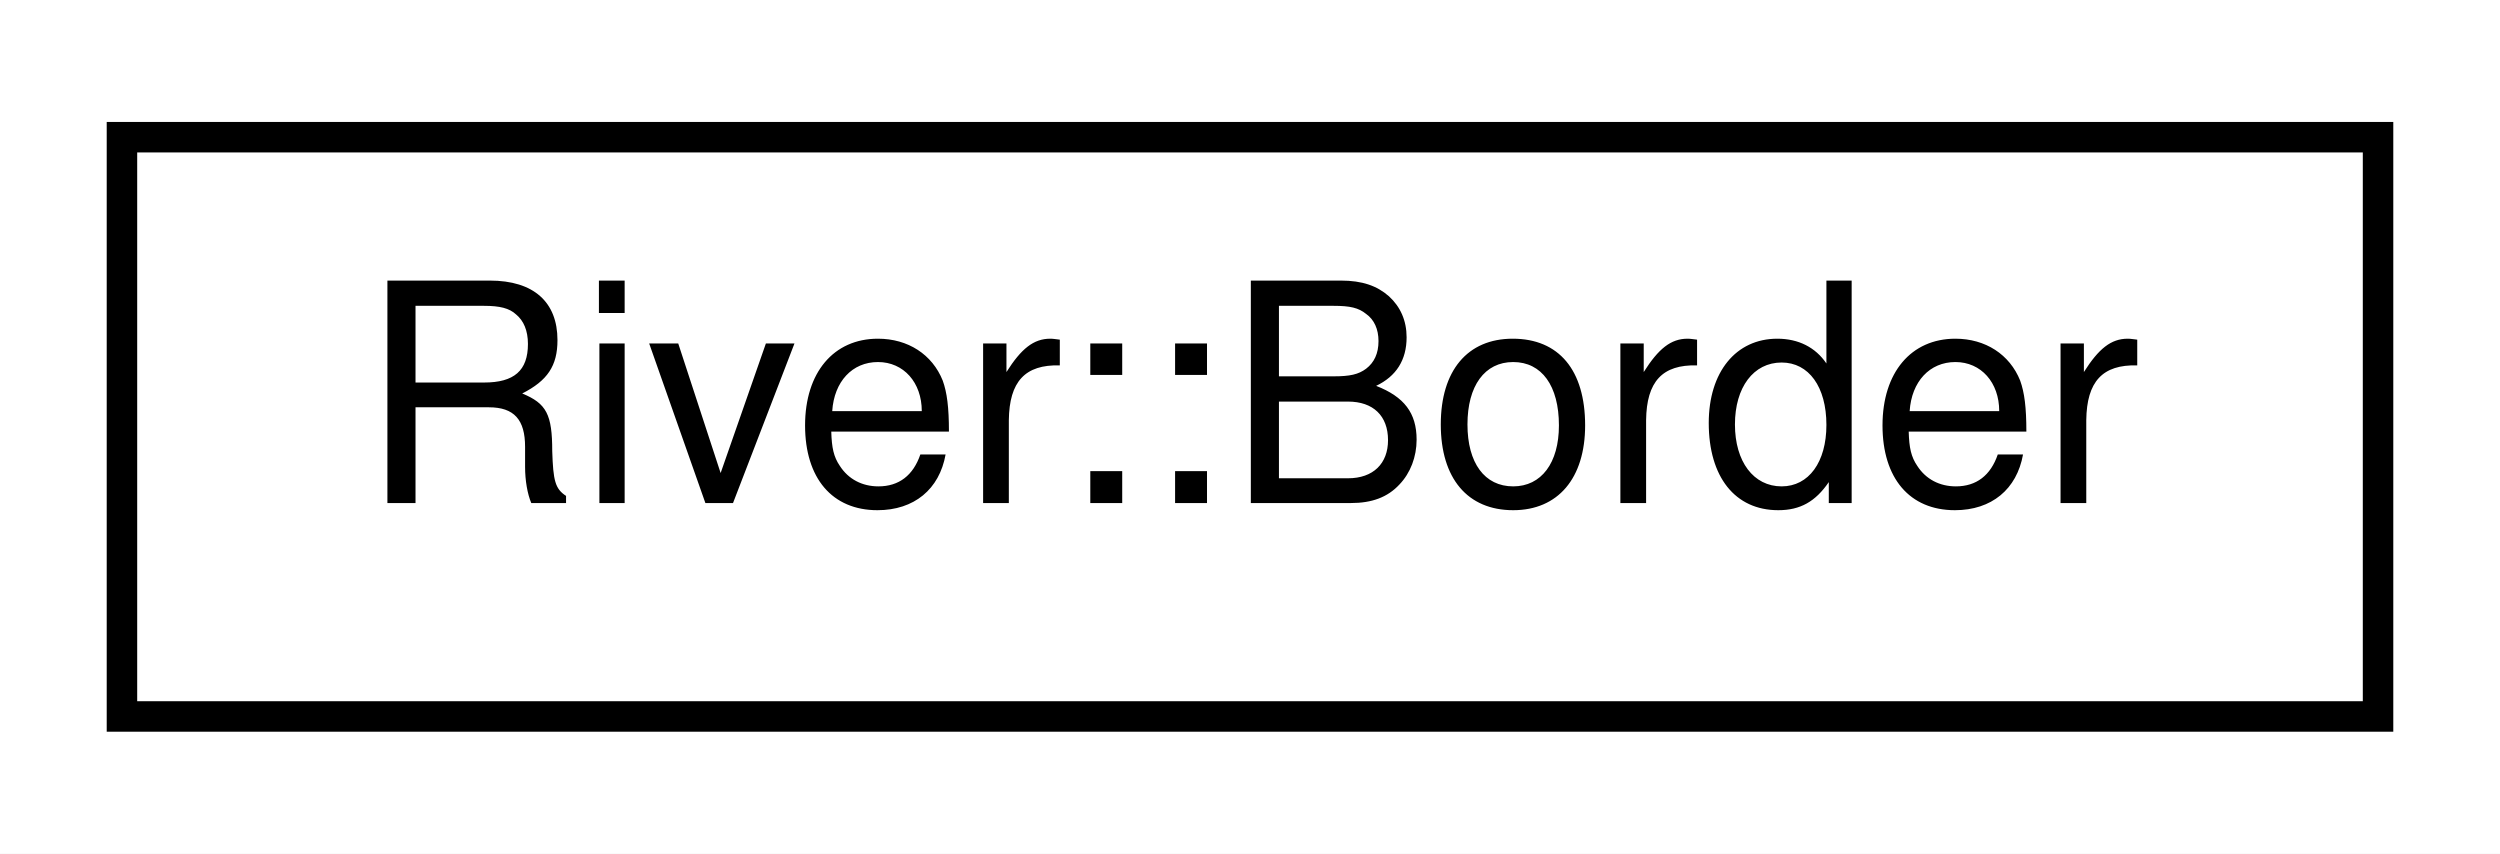
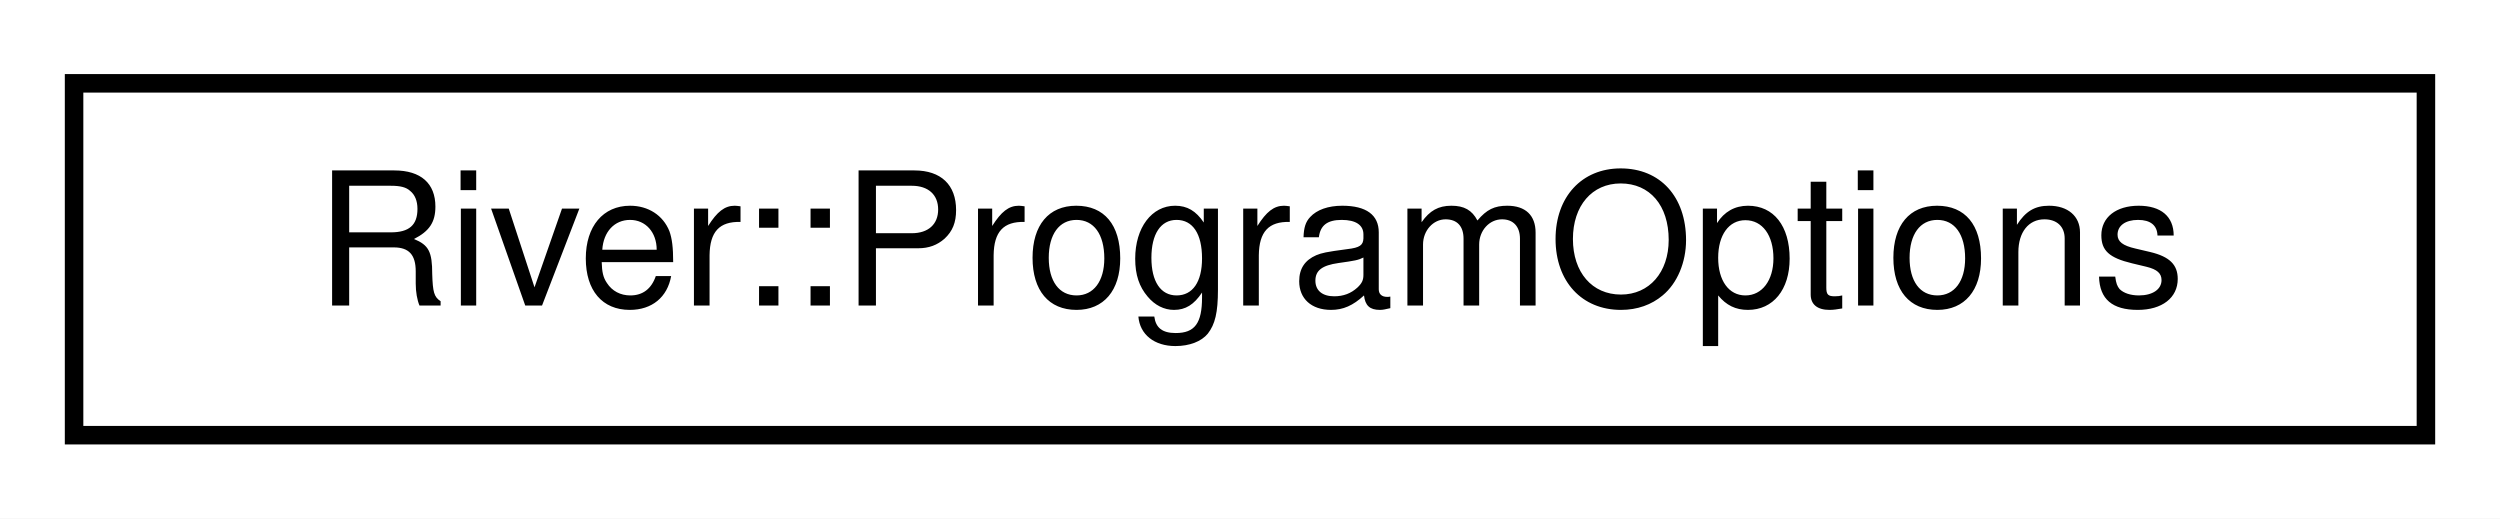
- <svg xmlns="http://www.w3.org/2000/svg" xmlns:xlink="http://www.w3.org/1999/xlink" width="82pt" height="28pt" viewBox="0.00 0.00 82.00 28.00">
+ <svg xmlns="http://www.w3.org/2000/svg" xmlns:xlink="http://www.w3.org/1999/xlink" width="135pt" height="28pt" viewBox="0.00 0.00 135.00 28.00">
  <g id="graph0" class="graph" transform="scale(1 1) rotate(0) translate(4 24)">
-     <polygon fill="#ffffff" stroke="transparent" points="-4,4 -4,-24 78,-24 78,4 -4,4" />
+     <polygon fill="#ffffff" stroke="transparent" points="-4,4 -4,-24 131,-24 131,4 -4,4" />
    <g id="node1" class="node">
      <g id="a_node1">
-         <a xlink:href="classRiver_1_1Border.html" target="_top" xlink:title="Handles initial boundary geometry without any geometry of river itself and contains info about source...">
-           <polygon fill="#ffffff" stroke="#000000" points="0,-.5 0,-19.5 74,-19.5 74,-.5 0,-.5" />
-           <text text-anchor="middle" x="37" y="-7.5" font-family="Helvetica,sans-Serif" font-size="10.00" fill="#000000">River::Border</text>
+         <a xlink:href="classRiver_1_1ProgramOptions.html" target="_top" xlink:title="Global program options. ">
+           <polygon fill="#ffffff" stroke="#000000" points="0,-.5 0,-19.5 127,-19.5 127,-.5 0,-.5" />
+           <text text-anchor="middle" x="63.5" y="-7.5" font-family="Helvetica,sans-Serif" font-size="10.00" fill="#000000">River::ProgramOptions</text>
        </a>
      </g>
    </g>
  </g>
</svg>
